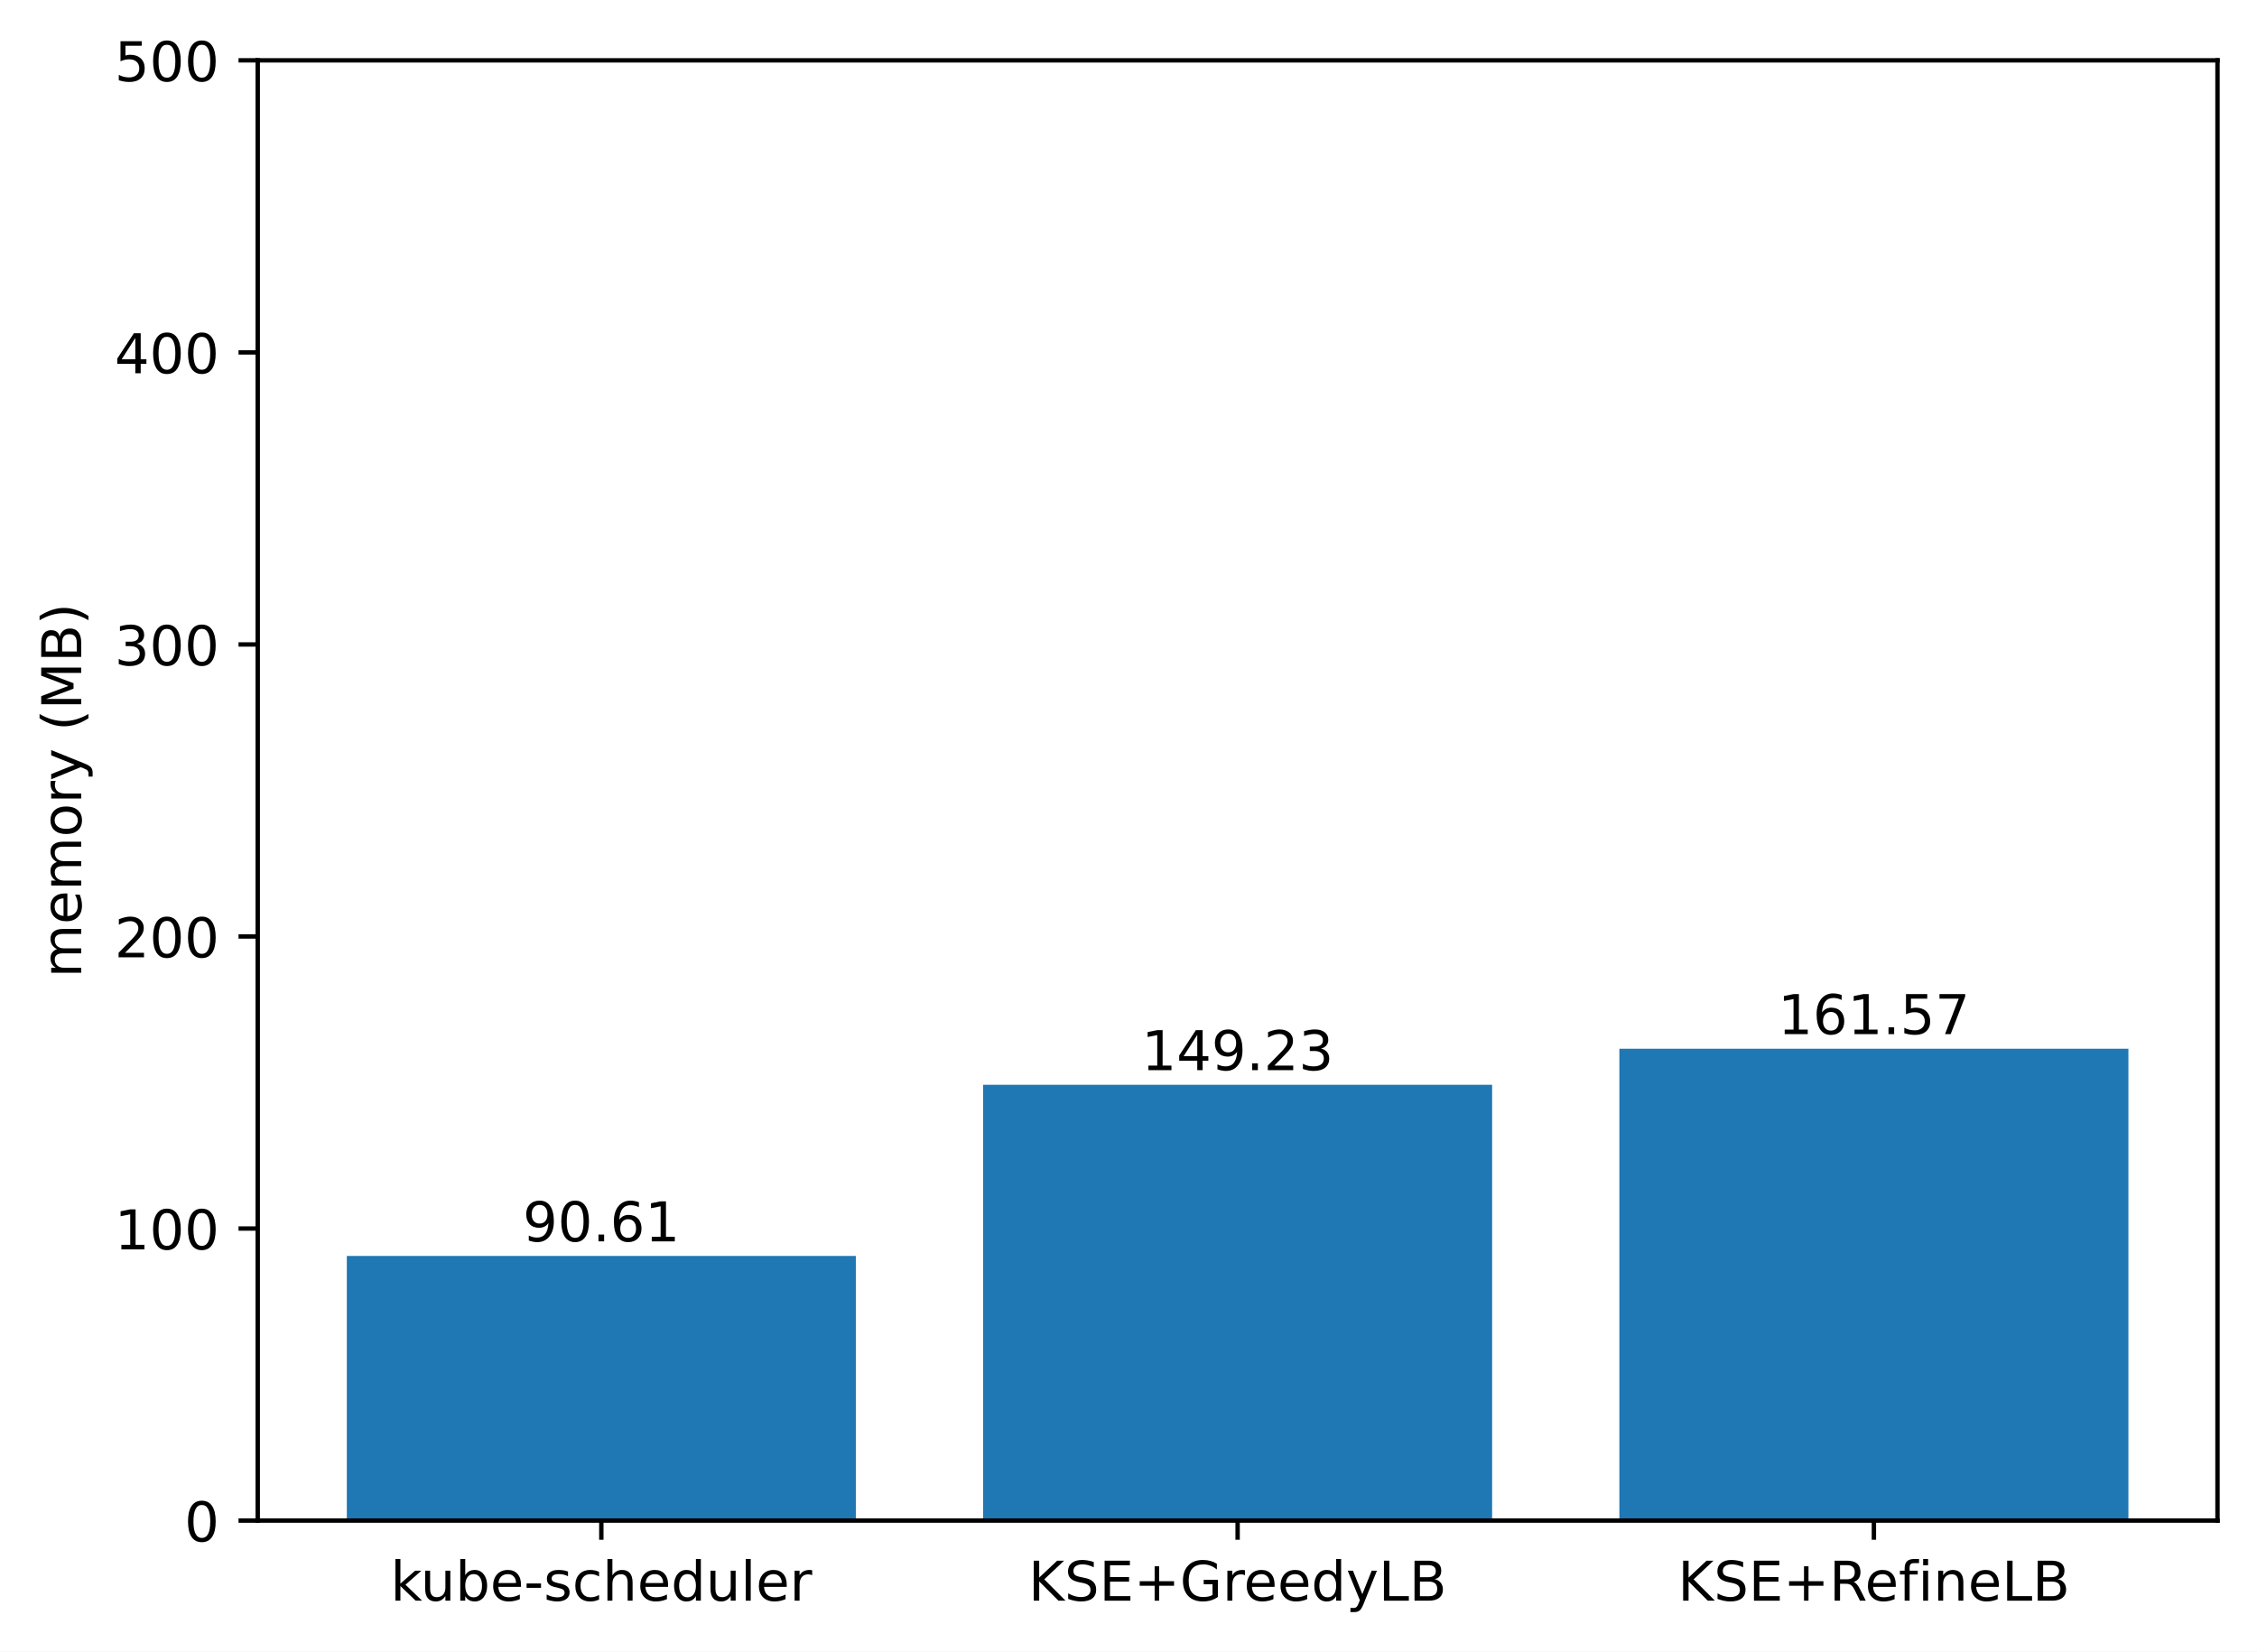
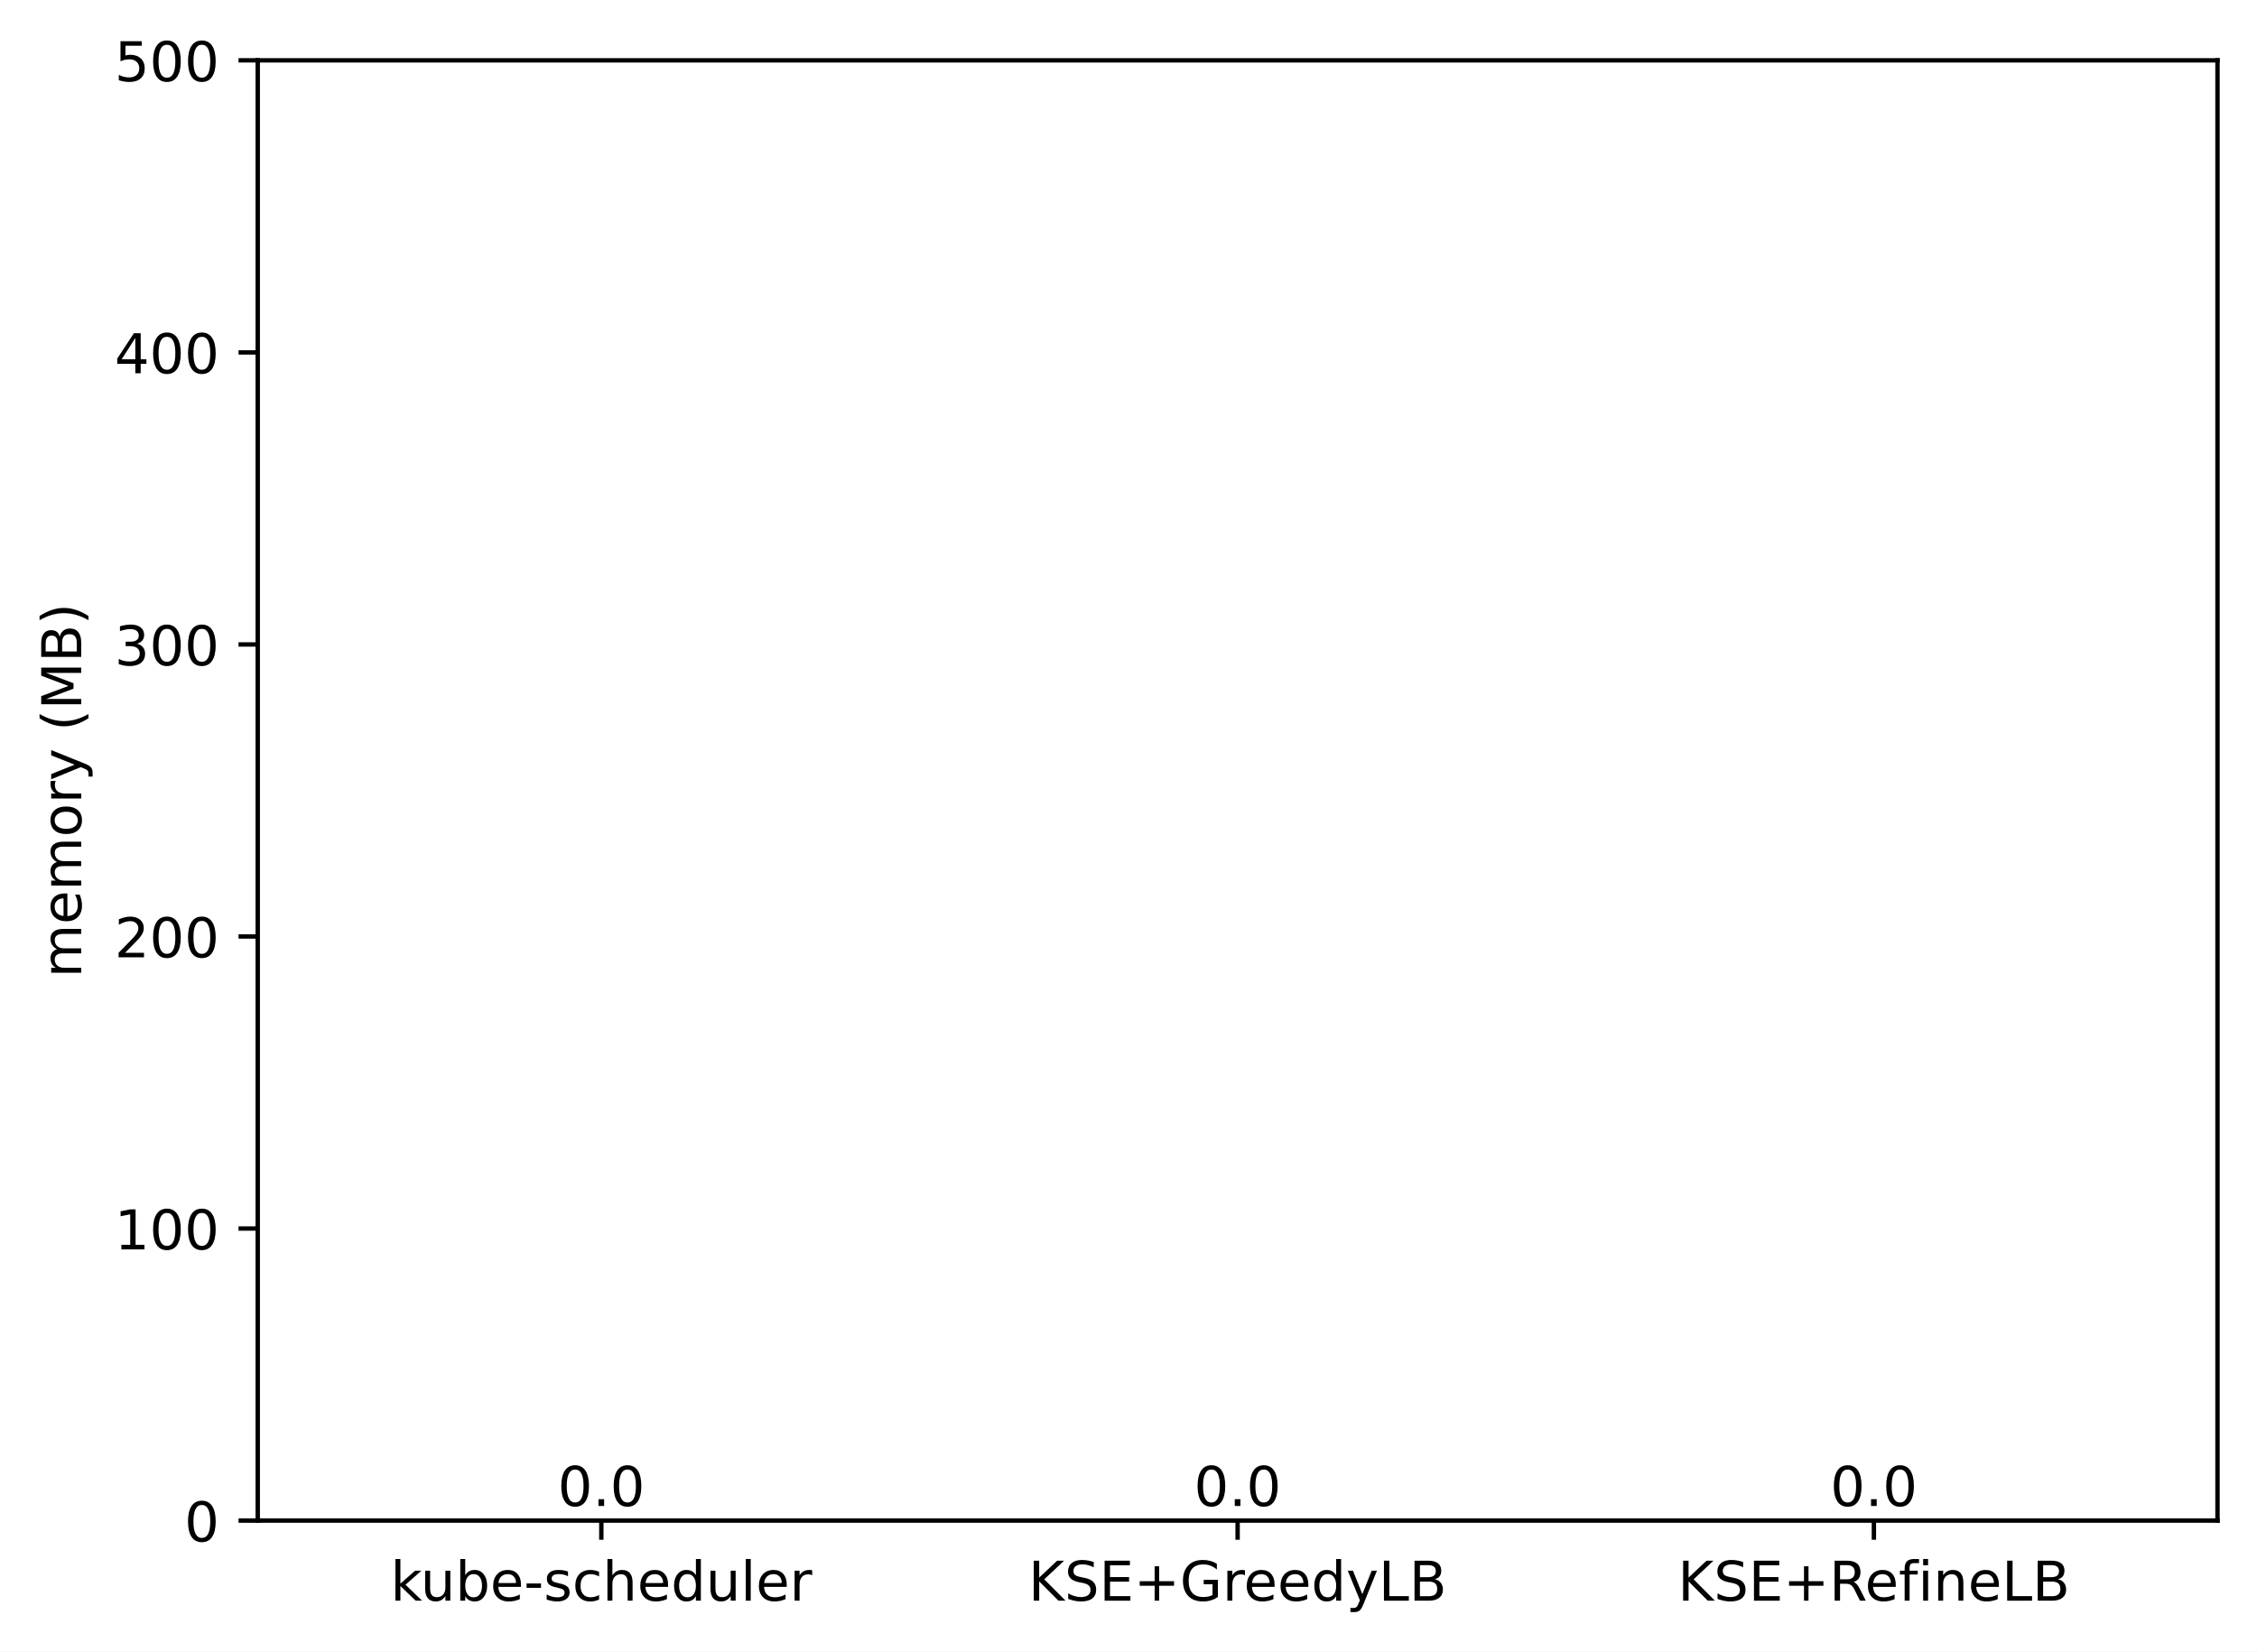
<svg xmlns="http://www.w3.org/2000/svg" xmlns:xlink="http://www.w3.org/1999/xlink" width="411.286pt" height="300.989pt" viewBox="0 0 411.286 300.989" version="1.1">
  <defs>
    <style type="text/css">*{stroke-linejoin: round; stroke-linecap: butt}</style>
  </defs>
  <g id="figure_1">
    <g id="patch_1">
      <path d="M 0 300.989  L 411.286 300.989  L 411.286 0  L 0 0  z " style="fill: #ffffff" />
    </g>
    <g id="axes_1">
      <g id="patch_2">
        <path d="M 46.966 277.111  L 404.086 277.111  L 404.086 10.999  L 46.966 10.999  z " style="fill: #ffffff" />
      </g>
      <g id="patch_3">
-         <path d="M 63.198 277.111  L 155.957 277.111  L 155.957 228.886  L 63.198 228.886  z " clip-path="url(#p9310063238)" style="fill: #1f77b4" />
+         <path d="M 63.198 277.111  L 155.957 277.111  L 155.957 277.111  L 63.198 277.111  z " clip-path="url(#pfc6c747216)" style="fill: #1f77b4" />
      </g>
      <g id="patch_4">
-         <path d="M 179.146 277.111  L 271.905 277.111  L 271.905 197.687  L 179.146 197.687  z " clip-path="url(#p9310063238)" style="fill: #1f77b4" />
+         <path d="M 179.146 277.111  L 271.905 277.111  L 271.905 277.111  L 179.146 277.111  z " clip-path="url(#pfc6c747216)" style="fill: #1f77b4" />
      </g>
      <g id="patch_5">
-         <path d="M 295.094 277.111  L 387.853 277.111  L 387.853 191.12  L 295.094 191.12  z " clip-path="url(#p9310063238)" style="fill: #1f77b4" />
+         <path d="M 295.094 277.111  L 387.853 277.111  L 387.853 277.111  L 295.094 277.111  z " clip-path="url(#pfc6c747216)" style="fill: #1f77b4" />
      </g>
      <g id="matplotlib.axis_1">
        <g id="xtick_1">
          <g id="line2d_1">
            <defs>
-               <path id="md203efb426" d="M 0 0  L 0 3.5  " style="stroke: #000000; stroke-width: 0.8" />
+               <path id="m982fbec6b3" d="M 0 0  L 0 3.5  " style="stroke: #000000; stroke-width: 0.8" />
            </defs>
            <g>
-               <use xlink:href="#md203efb426" x="109.578" y="277.111" style="stroke: #000000; stroke-width: 0.8" />
+               <use xlink:href="#m982fbec6b3" x="109.578" y="277.111" style="stroke: #000000; stroke-width: 0.8" />
            </g>
          </g>
          <g id="text_1">
            <g transform="translate(71.15179 291.7097)scale(0.1 -0.1)">
              <defs>
                <path id="DejaVuSans-6b" d="M 581 4863  L 1159 4863  L 1159 1991  L 2875 3500  L 3609 3500  L 1753 1863  L 3688 0  L 2938 0  L 1159 1709  L 1159 0  L 581 0  L 581 4863  z " transform="scale(0.015625)" />
                <path id="DejaVuSans-75" d="M 544 1381  L 544 3500  L 1119 3500  L 1119 1403  Q 1119 906 1312 657  Q 1506 409 1894 409  Q 2359 409 2629 706  Q 2900 1003 2900 1516  L 2900 3500  L 3475 3500  L 3475 0  L 2900 0  L 2900 538  Q 2691 219 2414 64  Q 2138 -91 1772 -91  Q 1169 -91 856 284  Q 544 659 544 1381  z M 1991 3584  L 1991 3584  z " transform="scale(0.015625)" />
                <path id="DejaVuSans-62" d="M 3116 1747  Q 3116 2381 2855 2742  Q 2594 3103 2138 3103  Q 1681 3103 1420 2742  Q 1159 2381 1159 1747  Q 1159 1113 1420 752  Q 1681 391 2138 391  Q 2594 391 2855 752  Q 3116 1113 3116 1747  z M 1159 2969  Q 1341 3281 1617 3432  Q 1894 3584 2278 3584  Q 2916 3584 3314 3078  Q 3713 2572 3713 1747  Q 3713 922 3314 415  Q 2916 -91 2278 -91  Q 1894 -91 1617 61  Q 1341 213 1159 525  L 1159 0  L 581 0  L 581 4863  L 1159 4863  L 1159 2969  z " transform="scale(0.015625)" />
                <path id="DejaVuSans-65" d="M 3597 1894  L 3597 1613  L 953 1613  Q 991 1019 1311 708  Q 1631 397 2203 397  Q 2534 397 2845 478  Q 3156 559 3463 722  L 3463 178  Q 3153 47 2828 -22  Q 2503 -91 2169 -91  Q 1331 -91 842 396  Q 353 884 353 1716  Q 353 2575 817 3079  Q 1281 3584 2069 3584  Q 2775 3584 3186 3129  Q 3597 2675 3597 1894  z M 3022 2063  Q 3016 2534 2758 2815  Q 2500 3097 2075 3097  Q 1594 3097 1305 2825  Q 1016 2553 972 2059  L 3022 2063  z " transform="scale(0.015625)" />
                <path id="DejaVuSans-2d" d="M 313 2009  L 1997 2009  L 1997 1497  L 313 1497  L 313 2009  z " transform="scale(0.015625)" />
                <path id="DejaVuSans-73" d="M 2834 3397  L 2834 2853  Q 2591 2978 2328 3040  Q 2066 3103 1784 3103  Q 1356 3103 1142 2972  Q 928 2841 928 2578  Q 928 2378 1081 2264  Q 1234 2150 1697 2047  L 1894 2003  Q 2506 1872 2764 1633  Q 3022 1394 3022 966  Q 3022 478 2636 193  Q 2250 -91 1575 -91  Q 1294 -91 989 -36  Q 684 19 347 128  L 347 722  Q 666 556 975 473  Q 1284 391 1588 391  Q 1994 391 2212 530  Q 2431 669 2431 922  Q 2431 1156 2273 1281  Q 2116 1406 1581 1522  L 1381 1569  Q 847 1681 609 1914  Q 372 2147 372 2553  Q 372 3047 722 3315  Q 1072 3584 1716 3584  Q 2034 3584 2315 3537  Q 2597 3491 2834 3397  z " transform="scale(0.015625)" />
                <path id="DejaVuSans-63" d="M 3122 3366  L 3122 2828  Q 2878 2963 2633 3030  Q 2388 3097 2138 3097  Q 1578 3097 1268 2742  Q 959 2388 959 1747  Q 959 1106 1268 751  Q 1578 397 2138 397  Q 2388 397 2633 464  Q 2878 531 3122 666  L 3122 134  Q 2881 22 2623 -34  Q 2366 -91 2075 -91  Q 1284 -91 818 406  Q 353 903 353 1747  Q 353 2603 823 3093  Q 1294 3584 2113 3584  Q 2378 3584 2631 3529  Q 2884 3475 3122 3366  z " transform="scale(0.015625)" />
                <path id="DejaVuSans-68" d="M 3513 2113  L 3513 0  L 2938 0  L 2938 2094  Q 2938 2591 2744 2837  Q 2550 3084 2163 3084  Q 1697 3084 1428 2787  Q 1159 2491 1159 1978  L 1159 0  L 581 0  L 581 4863  L 1159 4863  L 1159 2956  Q 1366 3272 1645 3428  Q 1925 3584 2291 3584  Q 2894 3584 3203 3211  Q 3513 2838 3513 2113  z " transform="scale(0.015625)" />
                <path id="DejaVuSans-64" d="M 2906 2969  L 2906 4863  L 3481 4863  L 3481 0  L 2906 0  L 2906 525  Q 2725 213 2448 61  Q 2172 -91 1784 -91  Q 1150 -91 751 415  Q 353 922 353 1747  Q 353 2572 751 3078  Q 1150 3584 1784 3584  Q 2172 3584 2448 3432  Q 2725 3281 2906 2969  z M 947 1747  Q 947 1113 1208 752  Q 1469 391 1925 391  Q 2381 391 2643 752  Q 2906 1113 2906 1747  Q 2906 2381 2643 2742  Q 2381 3103 1925 3103  Q 1469 3103 1208 2742  Q 947 2381 947 1747  z " transform="scale(0.015625)" />
                <path id="DejaVuSans-6c" d="M 603 4863  L 1178 4863  L 1178 0  L 603 0  L 603 4863  z " transform="scale(0.015625)" />
                <path id="DejaVuSans-72" d="M 2631 2963  Q 2534 3019 2420 3045  Q 2306 3072 2169 3072  Q 1681 3072 1420 2755  Q 1159 2438 1159 1844  L 1159 0  L 581 0  L 581 3500  L 1159 3500  L 1159 2956  Q 1341 3275 1631 3429  Q 1922 3584 2338 3584  Q 2397 3584 2469 3576  Q 2541 3569 2628 3553  L 2631 2963  z " transform="scale(0.015625)" />
              </defs>
              <use xlink:href="#DejaVuSans-6b" />
              <use xlink:href="#DejaVuSans-75" x="54.785" />
              <use xlink:href="#DejaVuSans-62" x="118.164" />
              <use xlink:href="#DejaVuSans-65" x="181.641" />
              <use xlink:href="#DejaVuSans-2d" x="243.164" />
              <use xlink:href="#DejaVuSans-73" x="279.248" />
              <use xlink:href="#DejaVuSans-63" x="331.348" />
              <use xlink:href="#DejaVuSans-68" x="386.328" />
              <use xlink:href="#DejaVuSans-65" x="449.707" />
              <use xlink:href="#DejaVuSans-64" x="511.23" />
              <use xlink:href="#DejaVuSans-75" x="574.707" />
              <use xlink:href="#DejaVuSans-6c" x="638.086" />
              <use xlink:href="#DejaVuSans-65" x="665.869" />
              <use xlink:href="#DejaVuSans-72" x="727.393" />
            </g>
          </g>
        </g>
        <g id="xtick_2">
          <g id="line2d_2">
            <g>
-               <use xlink:href="#md203efb426" x="225.526" y="277.111" style="stroke: #000000; stroke-width: 0.8" />
+               <use xlink:href="#m982fbec6b3" x="225.526" y="277.111" style="stroke: #000000; stroke-width: 0.8" />
            </g>
          </g>
          <g id="text_2">
            <g transform="translate(187.403 291.7097)scale(0.1 -0.1)">
              <defs>
                <path id="DejaVuSans-4b" d="M 628 4666  L 1259 4666  L 1259 2694  L 3353 4666  L 4166 4666  L 1850 2491  L 4331 0  L 3500 0  L 1259 2247  L 1259 0  L 628 0  L 628 4666  z " transform="scale(0.015625)" />
                <path id="DejaVuSans-53" d="M 3425 4513  L 3425 3897  Q 3066 4069 2747 4153  Q 2428 4238 2131 4238  Q 1616 4238 1336 4038  Q 1056 3838 1056 3469  Q 1056 3159 1242 3001  Q 1428 2844 1947 2747  L 2328 2669  Q 3034 2534 3370 2195  Q 3706 1856 3706 1288  Q 3706 609 3251 259  Q 2797 -91 1919 -91  Q 1588 -91 1214 -16  Q 841 59 441 206  L 441 856  Q 825 641 1194 531  Q 1563 422 1919 422  Q 2459 422 2753 634  Q 3047 847 3047 1241  Q 3047 1584 2836 1778  Q 2625 1972 2144 2069  L 1759 2144  Q 1053 2284 737 2584  Q 422 2884 422 3419  Q 422 4038 858 4394  Q 1294 4750 2059 4750  Q 2388 4750 2728 4690  Q 3069 4631 3425 4513  z " transform="scale(0.015625)" />
                <path id="DejaVuSans-45" d="M 628 4666  L 3578 4666  L 3578 4134  L 1259 4134  L 1259 2753  L 3481 2753  L 3481 2222  L 1259 2222  L 1259 531  L 3634 531  L 3634 0  L 628 0  L 628 4666  z " transform="scale(0.015625)" />
                <path id="DejaVuSans-2b" d="M 2944 4013  L 2944 2272  L 4684 2272  L 4684 1741  L 2944 1741  L 2944 0  L 2419 0  L 2419 1741  L 678 1741  L 678 2272  L 2419 2272  L 2419 4013  L 2944 4013  z " transform="scale(0.015625)" />
                <path id="DejaVuSans-47" d="M 3809 666  L 3809 1919  L 2778 1919  L 2778 2438  L 4434 2438  L 4434 434  Q 4069 175 3628 42  Q 3188 -91 2688 -91  Q 1594 -91 976 548  Q 359 1188 359 2328  Q 359 3472 976 4111  Q 1594 4750 2688 4750  Q 3144 4750 3555 4637  Q 3966 4525 4313 4306  L 4313 3634  Q 3963 3931 3569 4081  Q 3175 4231 2741 4231  Q 1884 4231 1454 3753  Q 1025 3275 1025 2328  Q 1025 1384 1454 906  Q 1884 428 2741 428  Q 3075 428 3337 486  Q 3600 544 3809 666  z " transform="scale(0.015625)" />
                <path id="DejaVuSans-79" d="M 2059 -325  Q 1816 -950 1584 -1140  Q 1353 -1331 966 -1331  L 506 -1331  L 506 -850  L 844 -850  Q 1081 -850 1212 -737  Q 1344 -625 1503 -206  L 1606 56  L 191 3500  L 800 3500  L 1894 763  L 2988 3500  L 3597 3500  L 2059 -325  z " transform="scale(0.015625)" />
                <path id="DejaVuSans-4c" d="M 628 4666  L 1259 4666  L 1259 531  L 3531 531  L 3531 0  L 628 0  L 628 4666  z " transform="scale(0.015625)" />
                <path id="DejaVuSans-42" d="M 1259 2228  L 1259 519  L 2272 519  Q 2781 519 3026 730  Q 3272 941 3272 1375  Q 3272 1813 3026 2020  Q 2781 2228 2272 2228  L 1259 2228  z M 1259 4147  L 1259 2741  L 2194 2741  Q 2656 2741 2882 2914  Q 3109 3088 3109 3444  Q 3109 3797 2882 3972  Q 2656 4147 2194 4147  L 1259 4147  z M 628 4666  L 2241 4666  Q 2963 4666 3353 4366  Q 3744 4066 3744 3513  Q 3744 3084 3544 2831  Q 3344 2578 2956 2516  Q 3422 2416 3680 2098  Q 3938 1781 3938 1306  Q 3938 681 3513 340  Q 3088 0 2303 0  L 628 0  L 628 4666  z " transform="scale(0.015625)" />
              </defs>
              <use xlink:href="#DejaVuSans-4b" />
              <use xlink:href="#DejaVuSans-53" x="65.576" />
              <use xlink:href="#DejaVuSans-45" x="129.053" />
              <use xlink:href="#DejaVuSans-2b" x="192.236" />
              <use xlink:href="#DejaVuSans-47" x="276.025" />
              <use xlink:href="#DejaVuSans-72" x="353.516" />
              <use xlink:href="#DejaVuSans-65" x="392.379" />
              <use xlink:href="#DejaVuSans-65" x="453.902" />
              <use xlink:href="#DejaVuSans-64" x="515.426" />
              <use xlink:href="#DejaVuSans-79" x="578.902" />
              <use xlink:href="#DejaVuSans-4c" x="638.082" />
              <use xlink:href="#DejaVuSans-42" x="693.795" />
            </g>
          </g>
        </g>
        <g id="xtick_3">
          <g id="line2d_3">
            <g>
-               <use xlink:href="#md203efb426" x="341.474" y="277.111" style="stroke: #000000; stroke-width: 0.8" />
+               <use xlink:href="#m982fbec6b3" x="341.474" y="277.111" style="stroke: #000000; stroke-width: 0.8" />
            </g>
          </g>
          <g id="text_3">
            <g transform="translate(305.7346 291.7097)scale(0.1 -0.1)">
              <defs>
                <path id="DejaVuSans-52" d="M 2841 2188  Q 3044 2119 3236 1894  Q 3428 1669 3622 1275  L 4263 0  L 3584 0  L 2988 1197  Q 2756 1666 2539 1819  Q 2322 1972 1947 1972  L 1259 1972  L 1259 0  L 628 0  L 628 4666  L 2053 4666  Q 2853 4666 3247 4331  Q 3641 3997 3641 3322  Q 3641 2881 3436 2590  Q 3231 2300 2841 2188  z M 1259 4147  L 1259 2491  L 2053 2491  Q 2509 2491 2742 2702  Q 2975 2913 2975 3322  Q 2975 3731 2742 3939  Q 2509 4147 2053 4147  L 1259 4147  z " transform="scale(0.015625)" />
                <path id="DejaVuSans-66" d="M 2375 4863  L 2375 4384  L 1825 4384  Q 1516 4384 1395 4259  Q 1275 4134 1275 3809  L 1275 3500  L 2222 3500  L 2222 3053  L 1275 3053  L 1275 0  L 697 0  L 697 3053  L 147 3053  L 147 3500  L 697 3500  L 697 3744  Q 697 4328 969 4595  Q 1241 4863 1831 4863  L 2375 4863  z " transform="scale(0.015625)" />
                <path id="DejaVuSans-69" d="M 603 3500  L 1178 3500  L 1178 0  L 603 0  L 603 3500  z M 603 4863  L 1178 4863  L 1178 4134  L 603 4134  L 603 4863  z " transform="scale(0.015625)" />
                <path id="DejaVuSans-6e" d="M 3513 2113  L 3513 0  L 2938 0  L 2938 2094  Q 2938 2591 2744 2837  Q 2550 3084 2163 3084  Q 1697 3084 1428 2787  Q 1159 2491 1159 1978  L 1159 0  L 581 0  L 581 3500  L 1159 3500  L 1159 2956  Q 1366 3272 1645 3428  Q 1925 3584 2291 3584  Q 2894 3584 3203 3211  Q 3513 2838 3513 2113  z " transform="scale(0.015625)" />
              </defs>
              <use xlink:href="#DejaVuSans-4b" />
              <use xlink:href="#DejaVuSans-53" x="65.576" />
              <use xlink:href="#DejaVuSans-45" x="129.053" />
              <use xlink:href="#DejaVuSans-2b" x="192.236" />
              <use xlink:href="#DejaVuSans-52" x="276.025" />
              <use xlink:href="#DejaVuSans-65" x="341.008" />
              <use xlink:href="#DejaVuSans-66" x="402.531" />
              <use xlink:href="#DejaVuSans-69" x="437.736" />
              <use xlink:href="#DejaVuSans-6e" x="465.52" />
              <use xlink:href="#DejaVuSans-65" x="528.898" />
              <use xlink:href="#DejaVuSans-4c" x="590.422" />
              <use xlink:href="#DejaVuSans-42" x="646.135" />
            </g>
          </g>
        </g>
      </g>
      <g id="matplotlib.axis_2">
        <g id="ytick_1">
          <g id="line2d_4">
            <defs>
-               <path id="m6edfefa193" d="M 0 0  L -3.5 0  " style="stroke: #000000; stroke-width: 0.8" />
+               <path id="m70c50ddd71" d="M 0 0  L -3.5 0  " style="stroke: #000000; stroke-width: 0.8" />
            </defs>
            <g>
-               <use xlink:href="#m6edfefa193" x="46.966" y="277.111" style="stroke: #000000; stroke-width: 0.8" />
+               <use xlink:href="#m70c50ddd71" x="46.966" y="277.111" style="stroke: #000000; stroke-width: 0.8" />
            </g>
          </g>
          <g id="text_4">
            <g transform="translate(33.60312 280.9104)scale(0.1 -0.1)">
              <defs>
                <path id="DejaVuSans-30" d="M 2034 4250  Q 1547 4250 1301 3770  Q 1056 3291 1056 2328  Q 1056 1369 1301 889  Q 1547 409 2034 409  Q 2525 409 2770 889  Q 3016 1369 3016 2328  Q 3016 3291 2770 3770  Q 2525 4250 2034 4250  z M 2034 4750  Q 2819 4750 3233 4129  Q 3647 3509 3647 2328  Q 3647 1150 3233 529  Q 2819 -91 2034 -91  Q 1250 -91 836 529  Q 422 1150 422 2328  Q 422 3509 836 4129  Q 1250 4750 2034 4750  z " transform="scale(0.015625)" />
              </defs>
              <use xlink:href="#DejaVuSans-30" />
            </g>
          </g>
        </g>
        <g id="ytick_2">
          <g id="line2d_5">
            <g>
-               <use xlink:href="#m6edfefa193" x="46.966" y="223.889" style="stroke: #000000; stroke-width: 0.8" />
+               <use xlink:href="#m70c50ddd71" x="46.966" y="223.889" style="stroke: #000000; stroke-width: 0.8" />
            </g>
          </g>
          <g id="text_5">
            <g transform="translate(20.87813 227.688)scale(0.1 -0.1)">
              <defs>
                <path id="DejaVuSans-31" d="M 794 531  L 1825 531  L 1825 4091  L 703 3866  L 703 4441  L 1819 4666  L 2450 4666  L 2450 531  L 3481 531  L 3481 0  L 794 0  L 794 531  z " transform="scale(0.015625)" />
              </defs>
              <use xlink:href="#DejaVuSans-31" />
              <use xlink:href="#DejaVuSans-30" x="63.623" />
              <use xlink:href="#DejaVuSans-30" x="127.246" />
            </g>
          </g>
        </g>
        <g id="ytick_3">
          <g id="line2d_6">
            <g>
-               <use xlink:href="#m6edfefa193" x="46.966" y="170.666" style="stroke: #000000; stroke-width: 0.8" />
+               <use xlink:href="#m70c50ddd71" x="46.966" y="170.666" style="stroke: #000000; stroke-width: 0.8" />
            </g>
          </g>
          <g id="text_6">
            <g transform="translate(20.87813 174.4656)scale(0.1 -0.1)">
              <defs>
                <path id="DejaVuSans-32" d="M 1228 531  L 3431 531  L 3431 0  L 469 0  L 469 531  Q 828 903 1448 1529  Q 2069 2156 2228 2338  Q 2531 2678 2651 2914  Q 2772 3150 2772 3378  Q 2772 3750 2511 3984  Q 2250 4219 1831 4219  Q 1534 4219 1204 4116  Q 875 4013 500 3803  L 500 4441  Q 881 4594 1212 4672  Q 1544 4750 1819 4750  Q 2544 4750 2975 4387  Q 3406 4025 3406 3419  Q 3406 3131 3298 2873  Q 3191 2616 2906 2266  Q 2828 2175 2409 1742  Q 1991 1309 1228 531  z " transform="scale(0.015625)" />
              </defs>
              <use xlink:href="#DejaVuSans-32" />
              <use xlink:href="#DejaVuSans-30" x="63.623" />
              <use xlink:href="#DejaVuSans-30" x="127.246" />
            </g>
          </g>
        </g>
        <g id="ytick_4">
          <g id="line2d_7">
            <g>
-               <use xlink:href="#m6edfefa193" x="46.966" y="117.444" style="stroke: #000000; stroke-width: 0.8" />
+               <use xlink:href="#m70c50ddd71" x="46.966" y="117.444" style="stroke: #000000; stroke-width: 0.8" />
            </g>
          </g>
          <g id="text_7">
            <g transform="translate(20.87813 121.2432)scale(0.1 -0.1)">
              <defs>
                <path id="DejaVuSans-33" d="M 2597 2516  Q 3050 2419 3304 2112  Q 3559 1806 3559 1356  Q 3559 666 3084 287  Q 2609 -91 1734 -91  Q 1441 -91 1130 -33  Q 819 25 488 141  L 488 750  Q 750 597 1062 519  Q 1375 441 1716 441  Q 2309 441 2620 675  Q 2931 909 2931 1356  Q 2931 1769 2642 2001  Q 2353 2234 1838 2234  L 1294 2234  L 1294 2753  L 1863 2753  Q 2328 2753 2575 2939  Q 2822 3125 2822 3475  Q 2822 3834 2567 4026  Q 2313 4219 1838 4219  Q 1578 4219 1281 4162  Q 984 4106 628 3988  L 628 4550  Q 988 4650 1302 4700  Q 1616 4750 1894 4750  Q 2613 4750 3031 4423  Q 3450 4097 3450 3541  Q 3450 3153 3228 2886  Q 3006 2619 2597 2516  z " transform="scale(0.015625)" />
              </defs>
              <use xlink:href="#DejaVuSans-33" />
              <use xlink:href="#DejaVuSans-30" x="63.623" />
              <use xlink:href="#DejaVuSans-30" x="127.246" />
            </g>
          </g>
        </g>
        <g id="ytick_5">
          <g id="line2d_8">
            <g>
-               <use xlink:href="#m6edfefa193" x="46.966" y="64.222" style="stroke: #000000; stroke-width: 0.8" />
+               <use xlink:href="#m70c50ddd71" x="46.966" y="64.222" style="stroke: #000000; stroke-width: 0.8" />
            </g>
          </g>
          <g id="text_8">
            <g transform="translate(20.87813 68.02084)scale(0.1 -0.1)">
              <defs>
                <path id="DejaVuSans-34" d="M 2419 4116  L 825 1625  L 2419 1625  L 2419 4116  z M 2253 4666  L 3047 4666  L 3047 1625  L 3713 1625  L 3713 1100  L 3047 1100  L 3047 0  L 2419 0  L 2419 1100  L 313 1100  L 313 1709  L 2253 4666  z " transform="scale(0.015625)" />
              </defs>
              <use xlink:href="#DejaVuSans-34" />
              <use xlink:href="#DejaVuSans-30" x="63.623" />
              <use xlink:href="#DejaVuSans-30" x="127.246" />
            </g>
          </g>
        </g>
        <g id="ytick_6">
          <g id="line2d_9">
            <g>
-               <use xlink:href="#m6edfefa193" x="46.966" y="10.999" style="stroke: #000000; stroke-width: 0.8" />
+               <use xlink:href="#m70c50ddd71" x="46.966" y="10.999" style="stroke: #000000; stroke-width: 0.8" />
            </g>
          </g>
          <g id="text_9">
            <g transform="translate(20.87813 14.79844)scale(0.1 -0.1)">
              <defs>
                <path id="DejaVuSans-35" d="M 691 4666  L 3169 4666  L 3169 4134  L 1269 4134  L 1269 2991  Q 1406 3038 1543 3061  Q 1681 3084 1819 3084  Q 2600 3084 3056 2656  Q 3513 2228 3513 1497  Q 3513 744 3044 326  Q 2575 -91 1722 -91  Q 1428 -91 1123 -41  Q 819 9 494 109  L 494 744  Q 775 591 1075 516  Q 1375 441 1709 441  Q 2250 441 2565 725  Q 2881 1009 2881 1497  Q 2881 1984 2565 2268  Q 2250 2553 1709 2553  Q 1456 2553 1204 2497  Q 953 2441 691 2322  L 691 4666  z " transform="scale(0.015625)" />
              </defs>
              <use xlink:href="#DejaVuSans-35" />
              <use xlink:href="#DejaVuSans-30" x="63.623" />
              <use xlink:href="#DejaVuSans-30" x="127.246" />
            </g>
          </g>
        </g>
        <g id="text_10">
          <g transform="translate(14.79844 178.1818)rotate(-90)scale(0.1 -0.1)">
            <defs>
              <path id="DejaVuSans-6d" d="M 3328 2828  Q 3544 3216 3844 3400  Q 4144 3584 4550 3584  Q 5097 3584 5394 3201  Q 5691 2819 5691 2113  L 5691 0  L 5113 0  L 5113 2094  Q 5113 2597 4934 2840  Q 4756 3084 4391 3084  Q 3944 3084 3684 2787  Q 3425 2491 3425 1978  L 3425 0  L 2847 0  L 2847 2094  Q 2847 2600 2669 2842  Q 2491 3084 2119 3084  Q 1678 3084 1418 2786  Q 1159 2488 1159 1978  L 1159 0  L 581 0  L 581 3500  L 1159 3500  L 1159 2956  Q 1356 3278 1631 3431  Q 1906 3584 2284 3584  Q 2666 3584 2933 3390  Q 3200 3197 3328 2828  z " transform="scale(0.015625)" />
              <path id="DejaVuSans-6f" d="M 1959 3097  Q 1497 3097 1228 2736  Q 959 2375 959 1747  Q 959 1119 1226 758  Q 1494 397 1959 397  Q 2419 397 2687 759  Q 2956 1122 2956 1747  Q 2956 2369 2687 2733  Q 2419 3097 1959 3097  z M 1959 3584  Q 2709 3584 3137 3096  Q 3566 2609 3566 1747  Q 3566 888 3137 398  Q 2709 -91 1959 -91  Q 1206 -91 779 398  Q 353 888 353 1747  Q 353 2609 779 3096  Q 1206 3584 1959 3584  z " transform="scale(0.015625)" />
              <path id="DejaVuSans-20" transform="scale(0.015625)" />
              <path id="DejaVuSans-28" d="M 1984 4856  Q 1566 4138 1362 3434  Q 1159 2731 1159 2009  Q 1159 1288 1364 580  Q 1569 -128 1984 -844  L 1484 -844  Q 1016 -109 783 600  Q 550 1309 550 2009  Q 550 2706 781 3412  Q 1013 4119 1484 4856  L 1984 4856  z " transform="scale(0.015625)" />
              <path id="DejaVuSans-4d" d="M 628 4666  L 1569 4666  L 2759 1491  L 3956 4666  L 4897 4666  L 4897 0  L 4281 0  L 4281 4097  L 3078 897  L 2444 897  L 1241 4097  L 1241 0  L 628 0  L 628 4666  z " transform="scale(0.015625)" />
              <path id="DejaVuSans-29" d="M 513 4856  L 1013 4856  Q 1481 4119 1714 3412  Q 1947 2706 1947 2009  Q 1947 1309 1714 600  Q 1481 -109 1013 -844  L 513 -844  Q 928 -128 1133 580  Q 1338 1288 1338 2009  Q 1338 2731 1133 3434  Q 928 4138 513 4856  z " transform="scale(0.015625)" />
            </defs>
            <use xlink:href="#DejaVuSans-6d" />
            <use xlink:href="#DejaVuSans-65" x="97.412" />
            <use xlink:href="#DejaVuSans-6d" x="158.936" />
            <use xlink:href="#DejaVuSans-6f" x="256.348" />
            <use xlink:href="#DejaVuSans-72" x="317.529" />
            <use xlink:href="#DejaVuSans-79" x="358.643" />
            <use xlink:href="#DejaVuSans-20" x="417.822" />
            <use xlink:href="#DejaVuSans-28" x="449.609" />
            <use xlink:href="#DejaVuSans-4d" x="488.623" />
            <use xlink:href="#DejaVuSans-42" x="574.902" />
            <use xlink:href="#DejaVuSans-29" x="643.506" />
          </g>
        </g>
      </g>
      <g id="patch_6">
        <path d="M 46.966 277.111  L 46.966 10.999  " style="fill: none; stroke: #000000; stroke-width: 0.8; stroke-linejoin: miter; stroke-linecap: square" />
      </g>
      <g id="patch_7">
        <path d="M 404.086 277.111  L 404.086 10.999  " style="fill: none; stroke: #000000; stroke-width: 0.8; stroke-linejoin: miter; stroke-linecap: square" />
      </g>
      <g id="patch_8">
        <path d="M 46.966 277.111  L 404.086 277.111  " style="fill: none; stroke: #000000; stroke-width: 0.8; stroke-linejoin: miter; stroke-linecap: square" />
      </g>
      <g id="patch_9">
        <path d="M 46.966 10.999  L 404.086 10.999  " style="fill: none; stroke: #000000; stroke-width: 0.8; stroke-linejoin: miter; stroke-linecap: square" />
      </g>
      <g id="text_11">
-         <g transform="translate(95.26351 226.2253)scale(0.1 -0.1)">
+         <g transform="translate(101.626 274.4501)scale(0.1 -0.1)">
          <defs>
-             <path id="DejaVuSans-39" d="M 703 97  L 703 672  Q 941 559 1184 500  Q 1428 441 1663 441  Q 2288 441 2617 861  Q 2947 1281 2994 2138  Q 2813 1869 2534 1725  Q 2256 1581 1919 1581  Q 1219 1581 811 2004  Q 403 2428 403 3163  Q 403 3881 828 4315  Q 1253 4750 1959 4750  Q 2769 4750 3195 4129  Q 3622 3509 3622 2328  Q 3622 1225 3098 567  Q 2575 -91 1691 -91  Q 1453 -91 1209 -44  Q 966 3 703 97  z M 1959 2075  Q 2384 2075 2632 2365  Q 2881 2656 2881 3163  Q 2881 3666 2632 3958  Q 2384 4250 1959 4250  Q 1534 4250 1286 3958  Q 1038 3666 1038 3163  Q 1038 2656 1286 2365  Q 1534 2075 1959 2075  z " transform="scale(0.015625)" />
            <path id="DejaVuSans-2e" d="M 684 794  L 1344 794  L 1344 0  L 684 0  L 684 794  z " transform="scale(0.015625)" />
-             <path id="DejaVuSans-36" d="M 2113 2584  Q 1688 2584 1439 2293  Q 1191 2003 1191 1497  Q 1191 994 1439 701  Q 1688 409 2113 409  Q 2538 409 2786 701  Q 3034 994 3034 1497  Q 3034 2003 2786 2293  Q 2538 2584 2113 2584  z M 3366 4563  L 3366 3988  Q 3128 4100 2886 4159  Q 2644 4219 2406 4219  Q 1781 4219 1451 3797  Q 1122 3375 1075 2522  Q 1259 2794 1537 2939  Q 1816 3084 2150 3084  Q 2853 3084 3261 2657  Q 3669 2231 3669 1497  Q 3669 778 3244 343  Q 2819 -91 2113 -91  Q 1303 -91 875 529  Q 447 1150 447 2328  Q 447 3434 972 4092  Q 1497 4750 2381 4750  Q 2619 4750 2861 4703  Q 3103 4656 3366 4563  z " transform="scale(0.015625)" />
          </defs>
-           <use xlink:href="#DejaVuSans-39" />
-           <use xlink:href="#DejaVuSans-30" x="63.623" />
-           <use xlink:href="#DejaVuSans-2e" x="127.246" />
-           <use xlink:href="#DejaVuSans-36" x="159.033" />
-           <use xlink:href="#DejaVuSans-31" x="222.656" />
+           <use xlink:href="#DejaVuSans-30" />
+           <use xlink:href="#DejaVuSans-2e" x="63.623" />
+           <use xlink:href="#DejaVuSans-30" x="95.41" />
        </g>
      </g>
      <g id="text_12">
-         <g transform="translate(208.0303 195.0263)scale(0.1 -0.1)">
-           <use xlink:href="#DejaVuSans-31" />
-           <use xlink:href="#DejaVuSans-34" x="63.623" />
-           <use xlink:href="#DejaVuSans-39" x="127.246" />
-           <use xlink:href="#DejaVuSans-2e" x="190.869" />
-           <use xlink:href="#DejaVuSans-32" x="222.656" />
-           <use xlink:href="#DejaVuSans-33" x="286.279" />
+         <g transform="translate(217.5741 274.4501)scale(0.1 -0.1)">
+           <use xlink:href="#DejaVuSans-30" />
+           <use xlink:href="#DejaVuSans-2e" x="63.623" />
+           <use xlink:href="#DejaVuSans-30" x="95.41" />
        </g>
      </g>
      <g id="text_13">
-         <g transform="translate(323.9784 188.4587)scale(0.1 -0.1)">
-           <defs>
-             <path id="DejaVuSans-37" d="M 525 4666  L 3525 4666  L 3525 4397  L 1831 0  L 1172 0  L 2766 4134  L 525 4134  L 525 4666  z " transform="scale(0.015625)" />
-           </defs>
-           <use xlink:href="#DejaVuSans-31" />
-           <use xlink:href="#DejaVuSans-36" x="63.623" />
-           <use xlink:href="#DejaVuSans-31" x="127.246" />
-           <use xlink:href="#DejaVuSans-2e" x="190.869" />
-           <use xlink:href="#DejaVuSans-35" x="222.656" />
-           <use xlink:href="#DejaVuSans-37" x="286.279" />
+         <g transform="translate(333.5221 274.4501)scale(0.1 -0.1)">
+           <use xlink:href="#DejaVuSans-30" />
+           <use xlink:href="#DejaVuSans-2e" x="63.623" />
+           <use xlink:href="#DejaVuSans-30" x="95.41" />
        </g>
      </g>
    </g>
  </g>
  <defs>
-     <clipPath id="p9310063238">
+     <clipPath id="pfc6c747216">
      <rect x="46.966" y="10.999" width="357.12" height="266.112" />
    </clipPath>
  </defs>
</svg>
